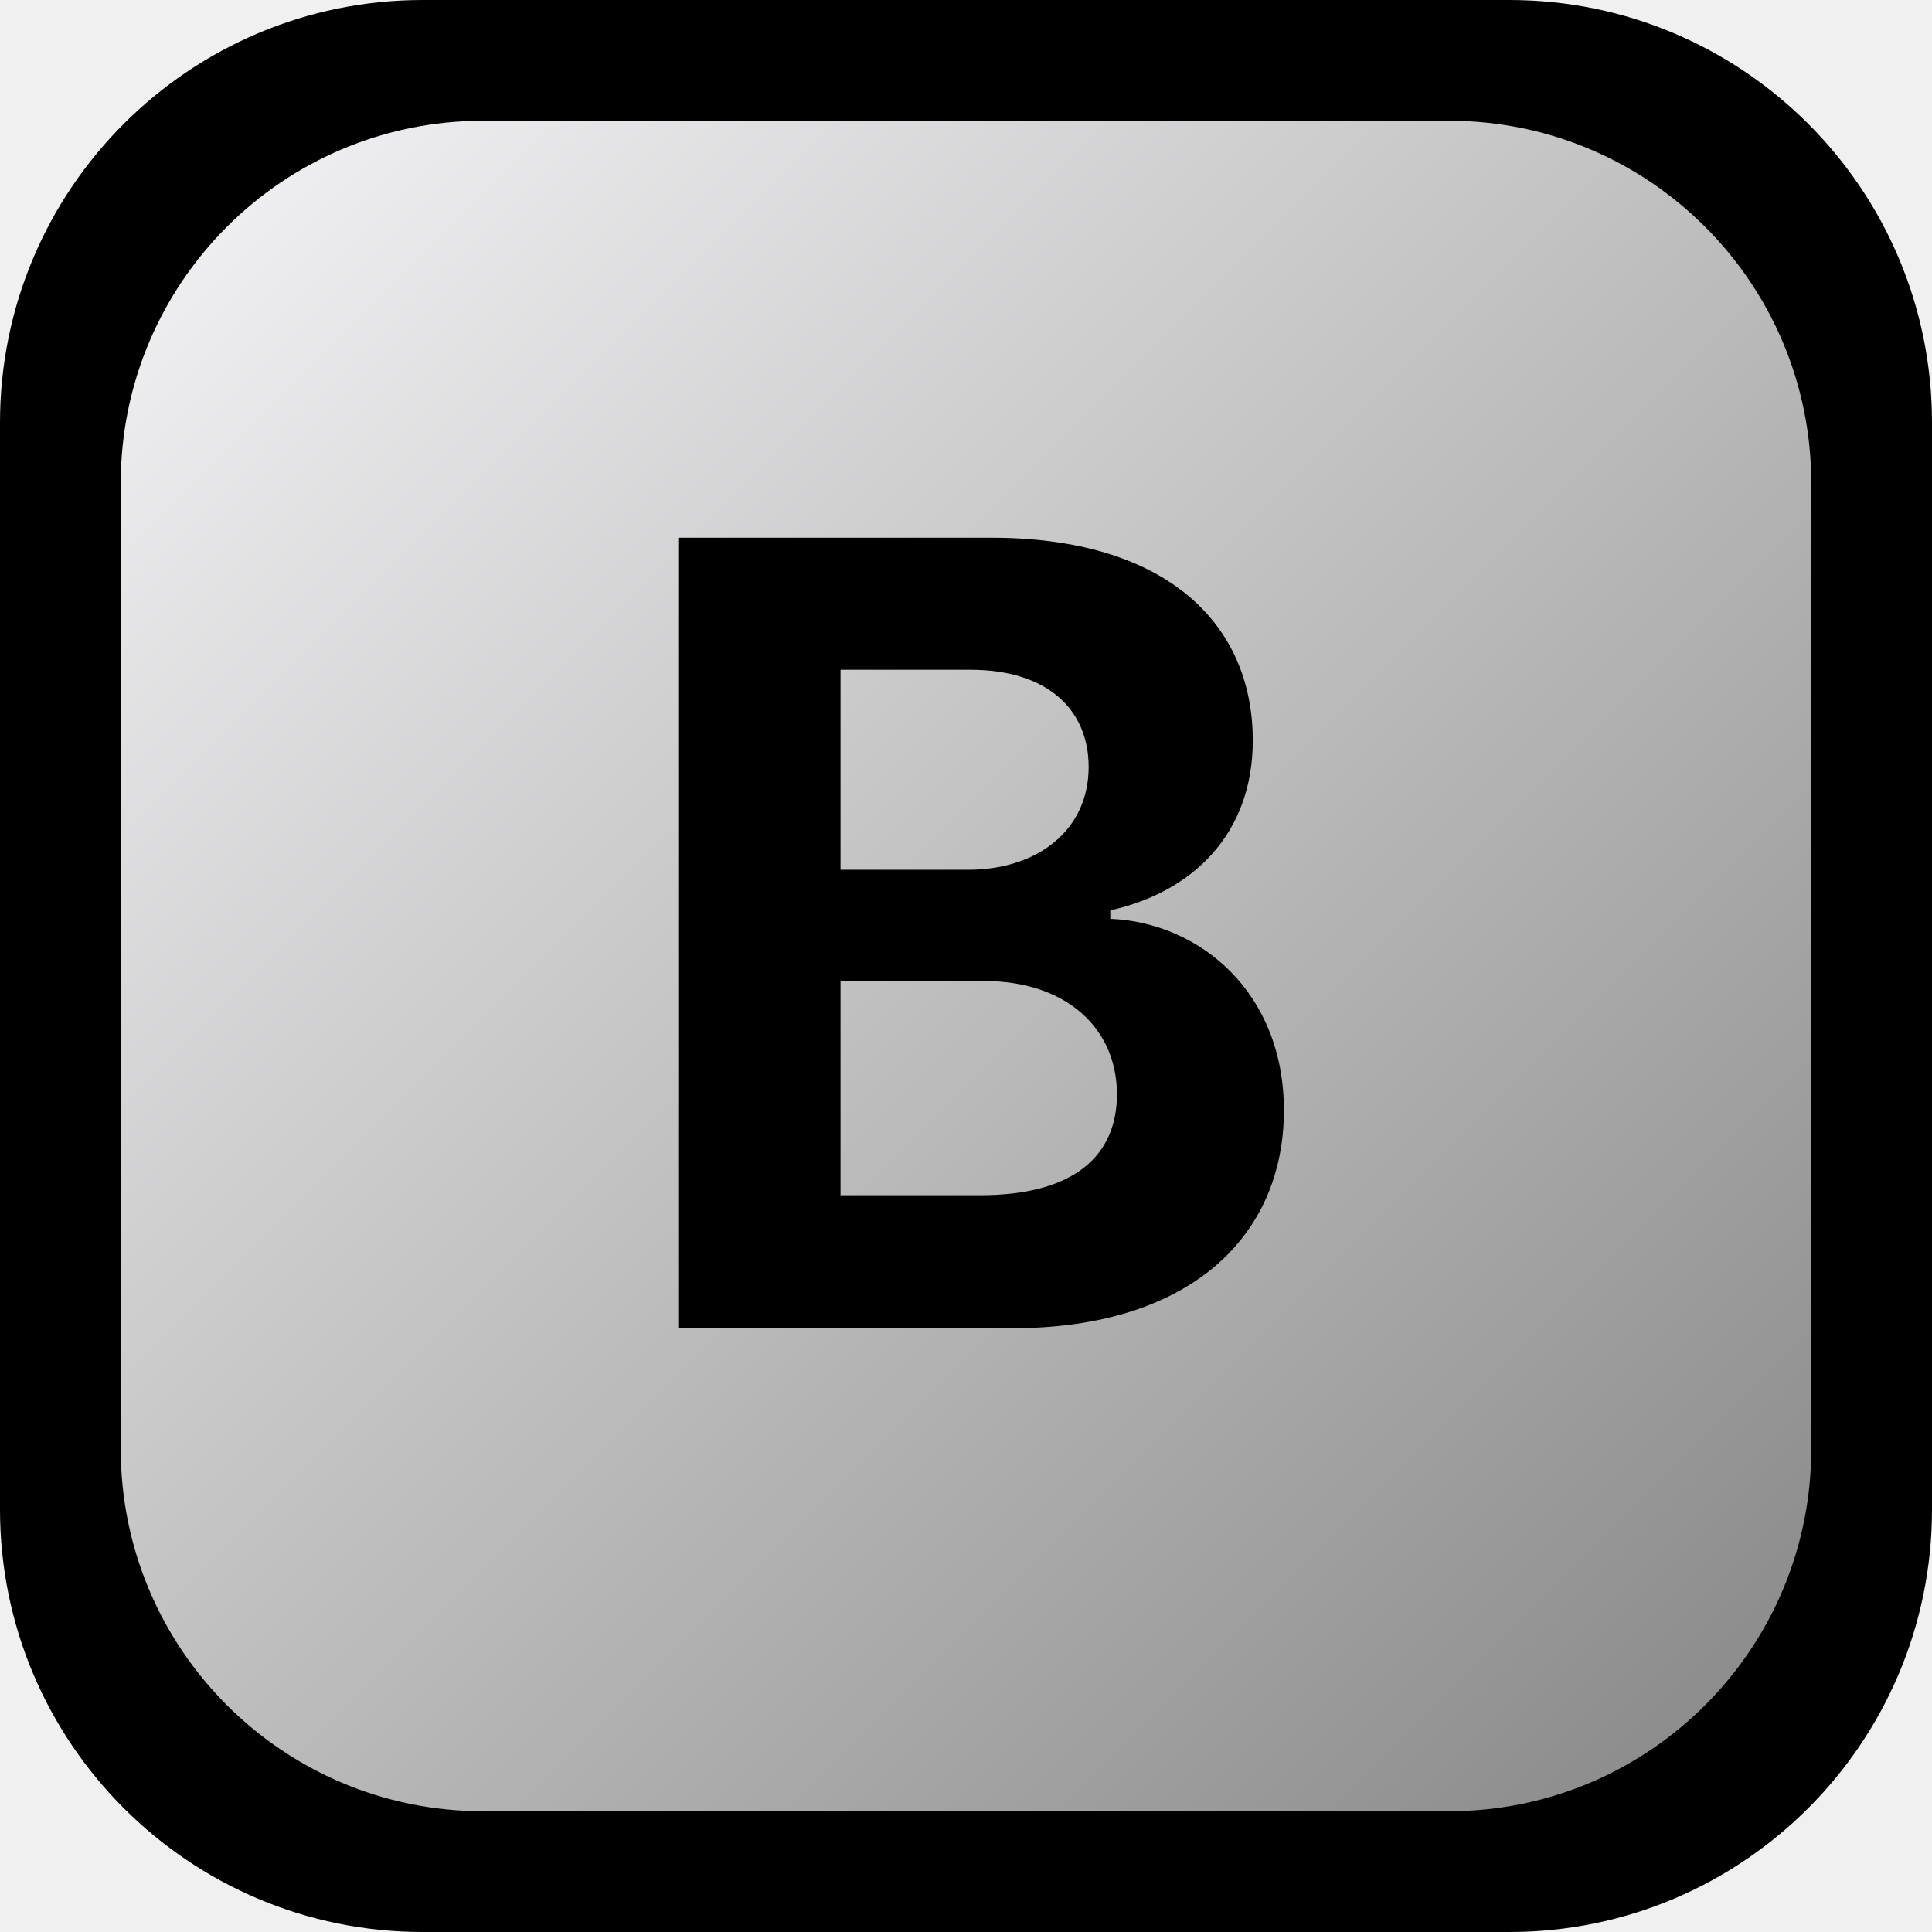
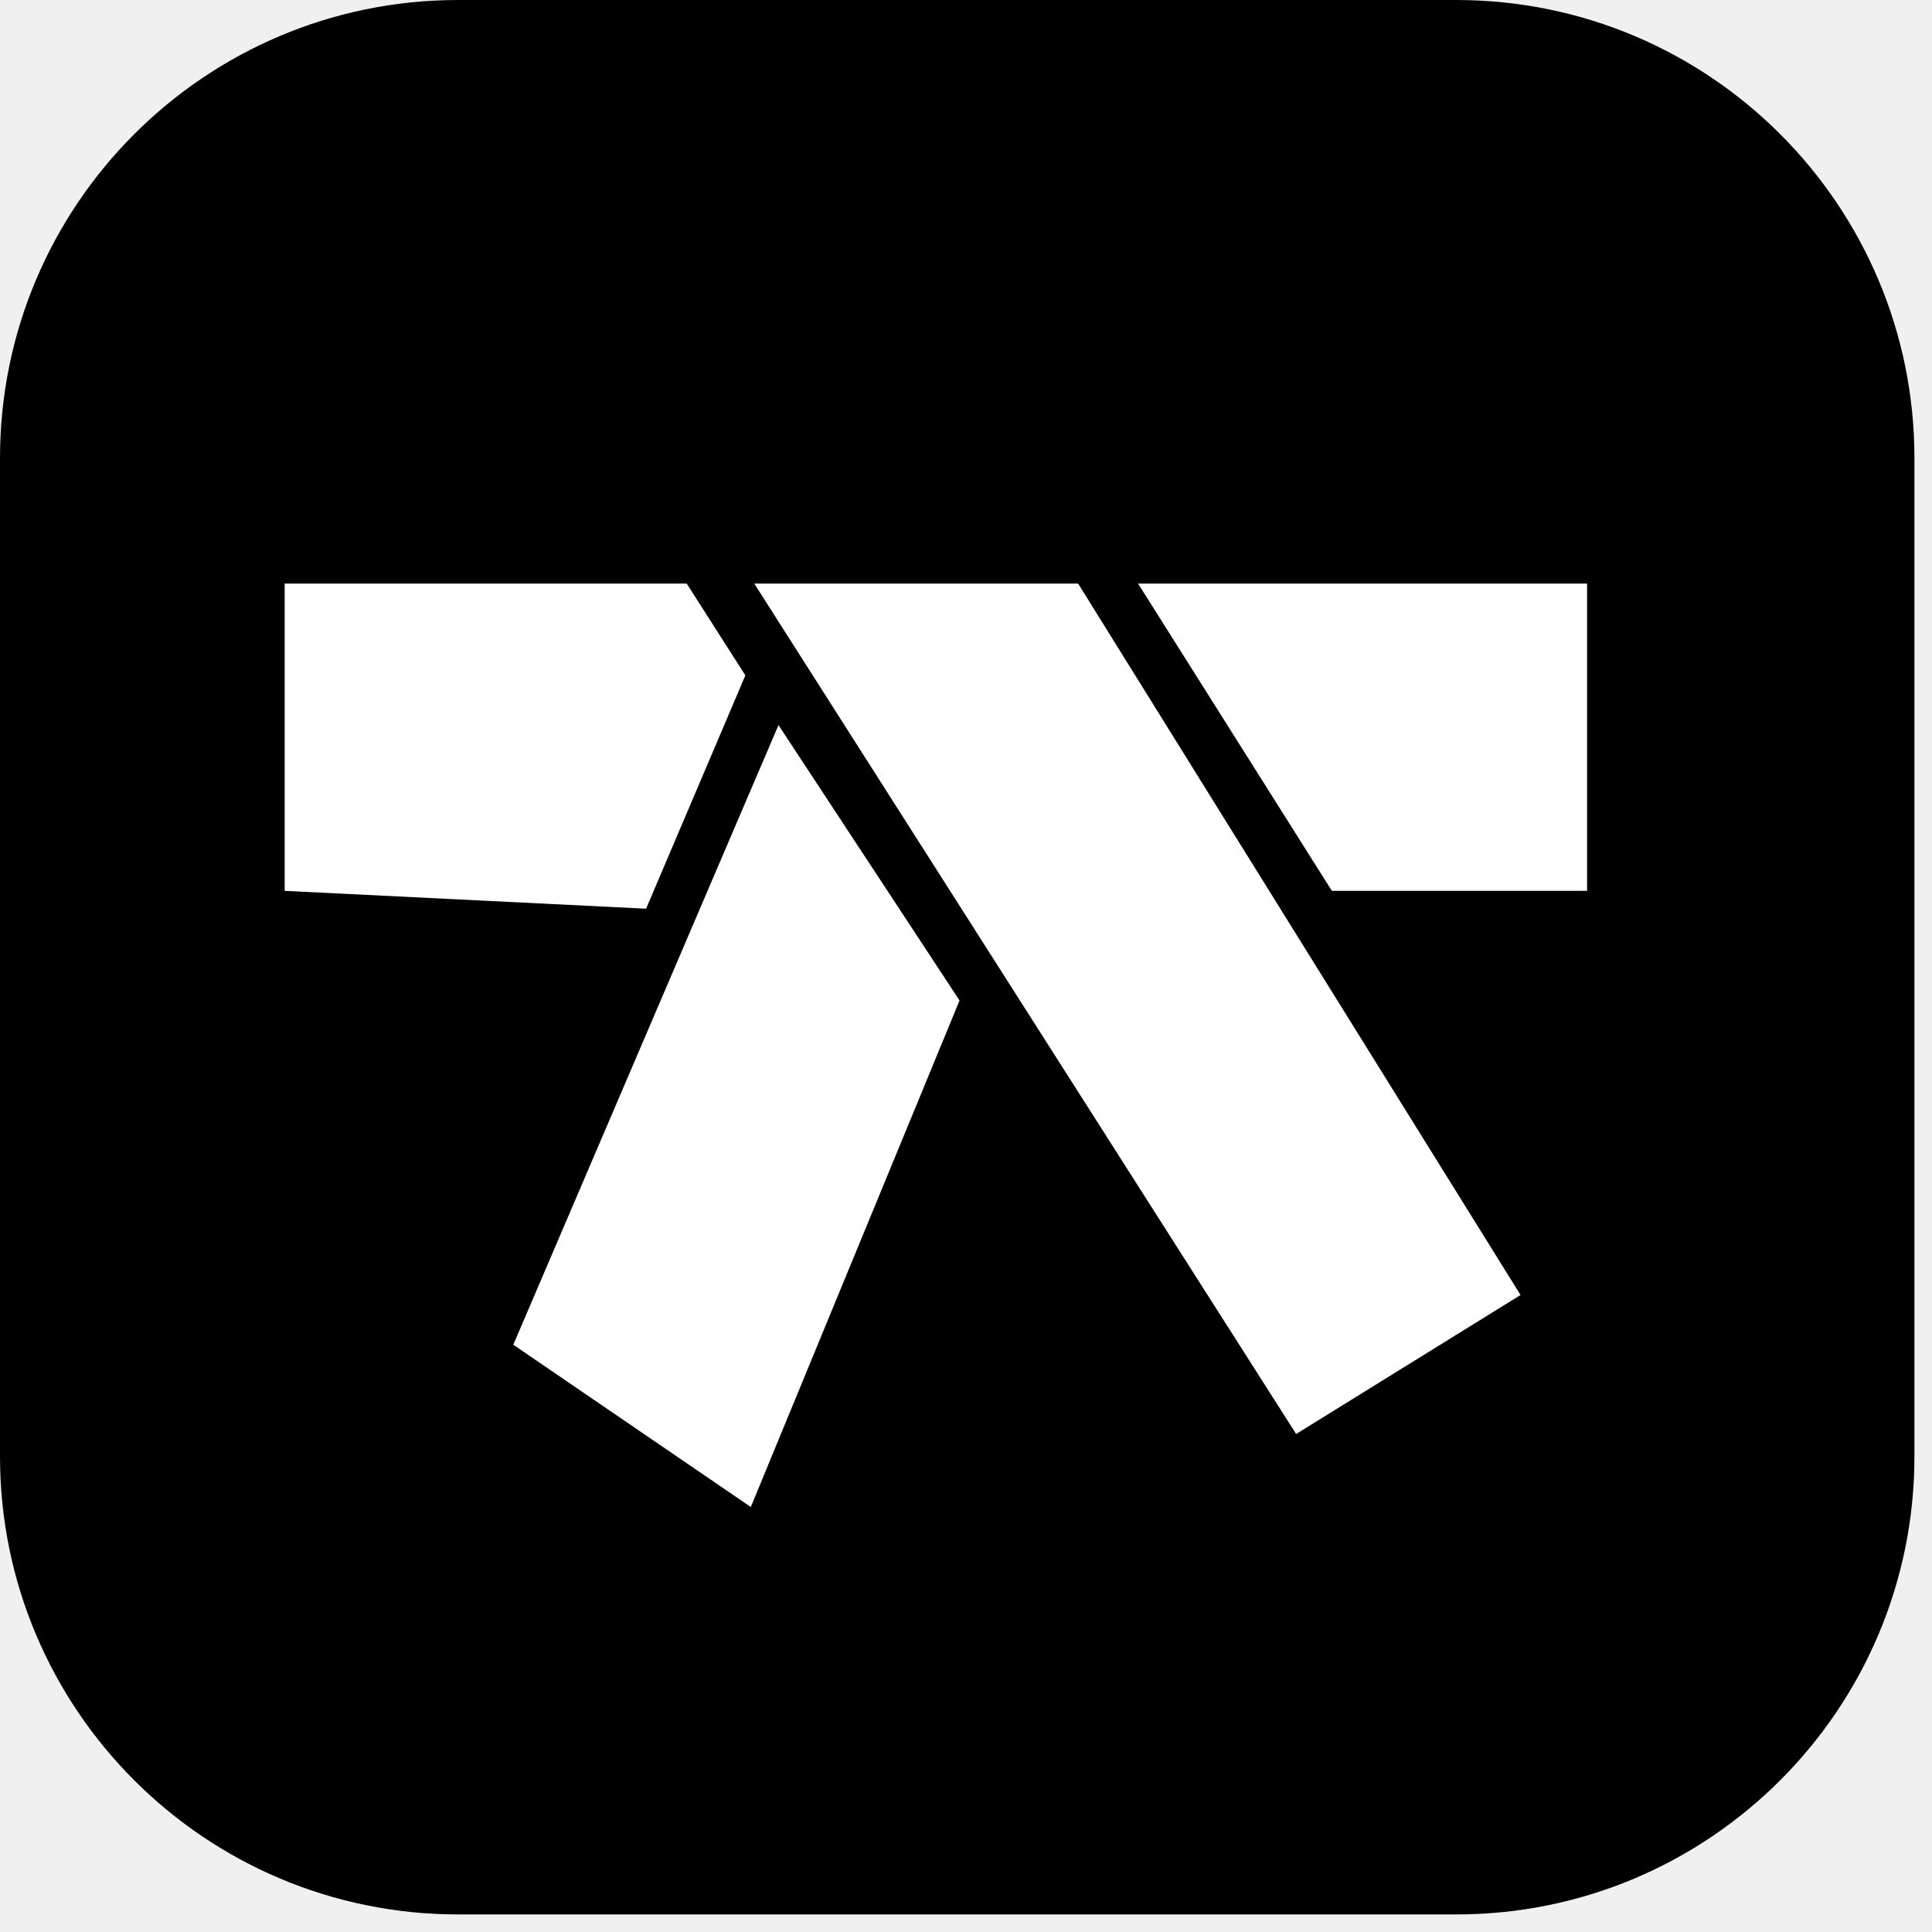
- <svg xmlns="http://www.w3.org/2000/svg" width="32" height="32" viewBox="0 0 32 32">
-   <defs>
-     <linearGradient id="bbs-grad" x1="0" y1="0" x2="1" y2="1">
-       <stop offset="0%" stop-color="#F5F5F7" />
-       <stop offset="100%" stop-color="#868686" />
-     </linearGradient>
-   </defs>
-   <rect width="32" height="32" rx="7" fill="#000" />
-   <rect x="2" y="2" width="28" height="28" rx="6" fill="url(#bbs-grad)" />
-   <text x="16" y="22" text-anchor="middle" font-family="'Inter Tight', -apple-system, system-ui, sans-serif" font-weight="700" font-size="18" fill="#000">B</text>
+ <svg xmlns="http://www.w3.org/2000/svg" width="100" height="100" viewBox="0 0 100 100" fill="none">
+   <path d="M0 23.715C0 10.618 10.618 0 23.715 0H75.376C88.474 0 99.091 10.618 99.091 23.715V75.376C99.091 88.474 88.474 99.091 75.376 99.091H23.715C10.618 99.091 0 88.474 0 75.376V23.715Z" fill="black" />
+   <path d="M82.147 30.206V46.11H68.937L58.906 30.206H82.147Z" fill="white" />
+   <path d="M14.734 30.206V46.11L33.442 47.034L38.58 34.957L35.544 30.206H14.734Z" fill="white" />
+   <path d="M67.088 74.223L78.703 67.03L55.804 30.206H39.041L67.088 74.223Z" fill="white" />
+   <path d="M38.862 78.002L26.568 69.603L40.295 37.531L49.666 51.785L38.862 78.002Z" fill="white" />
</svg>
